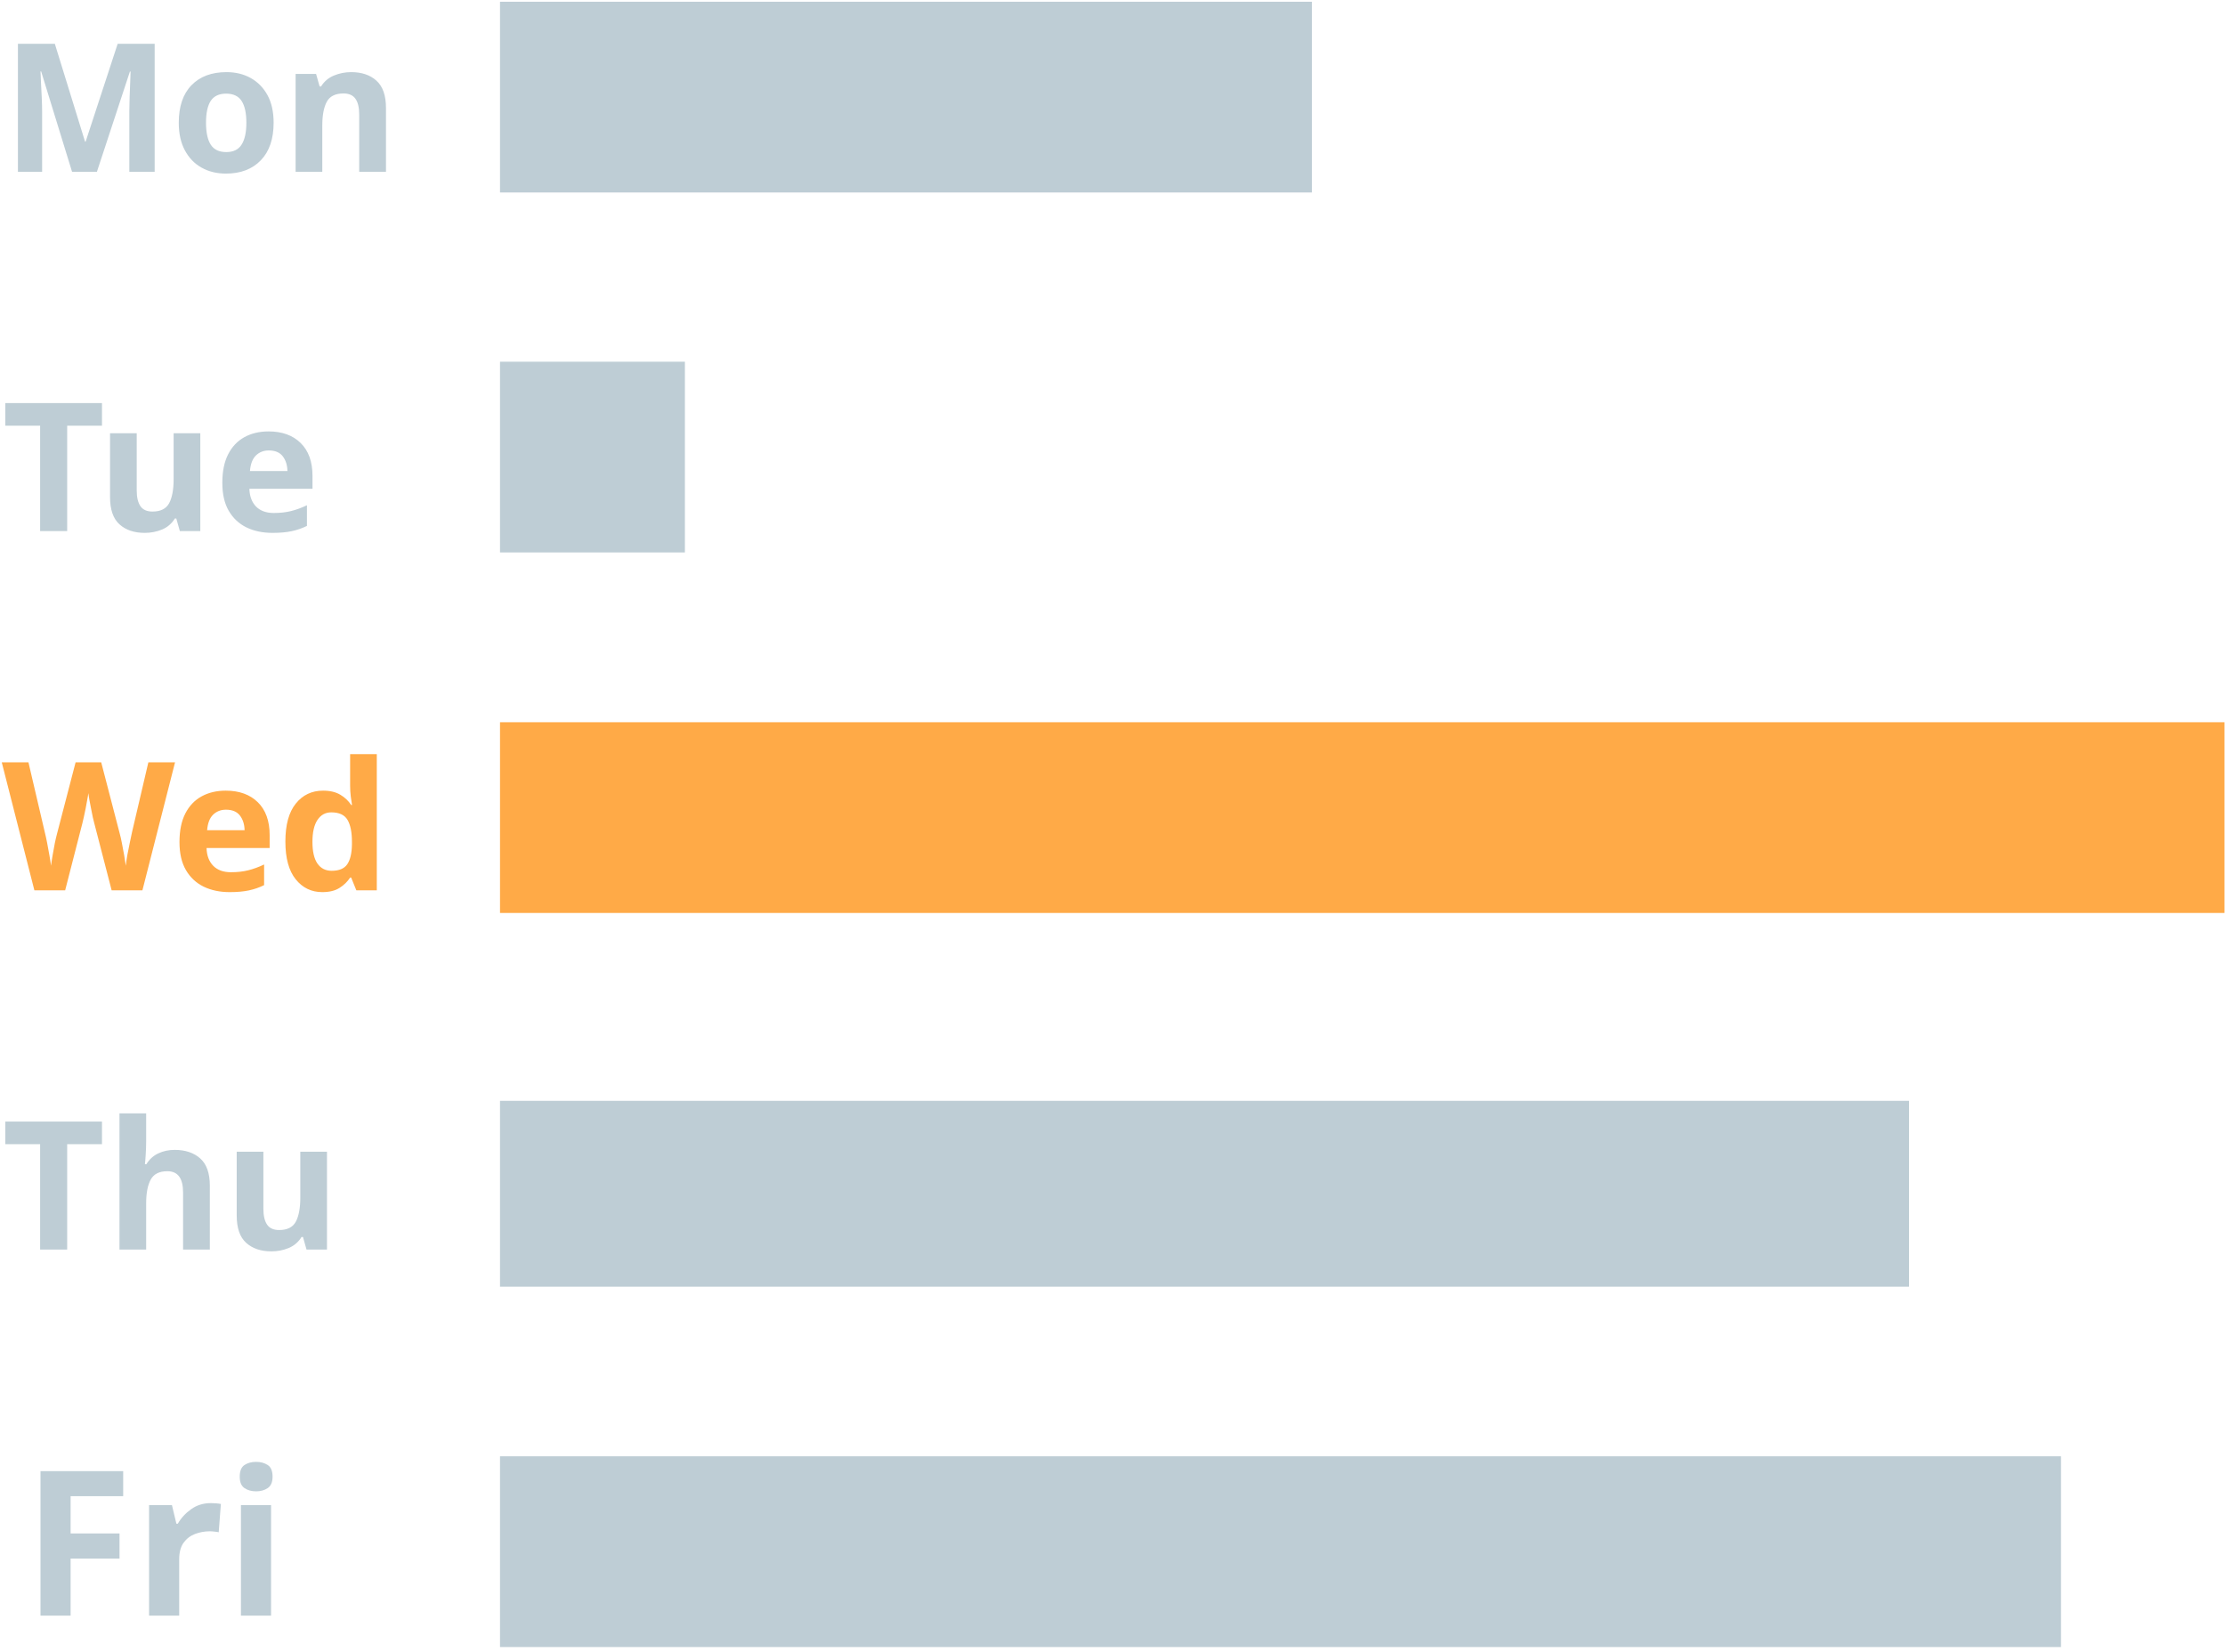
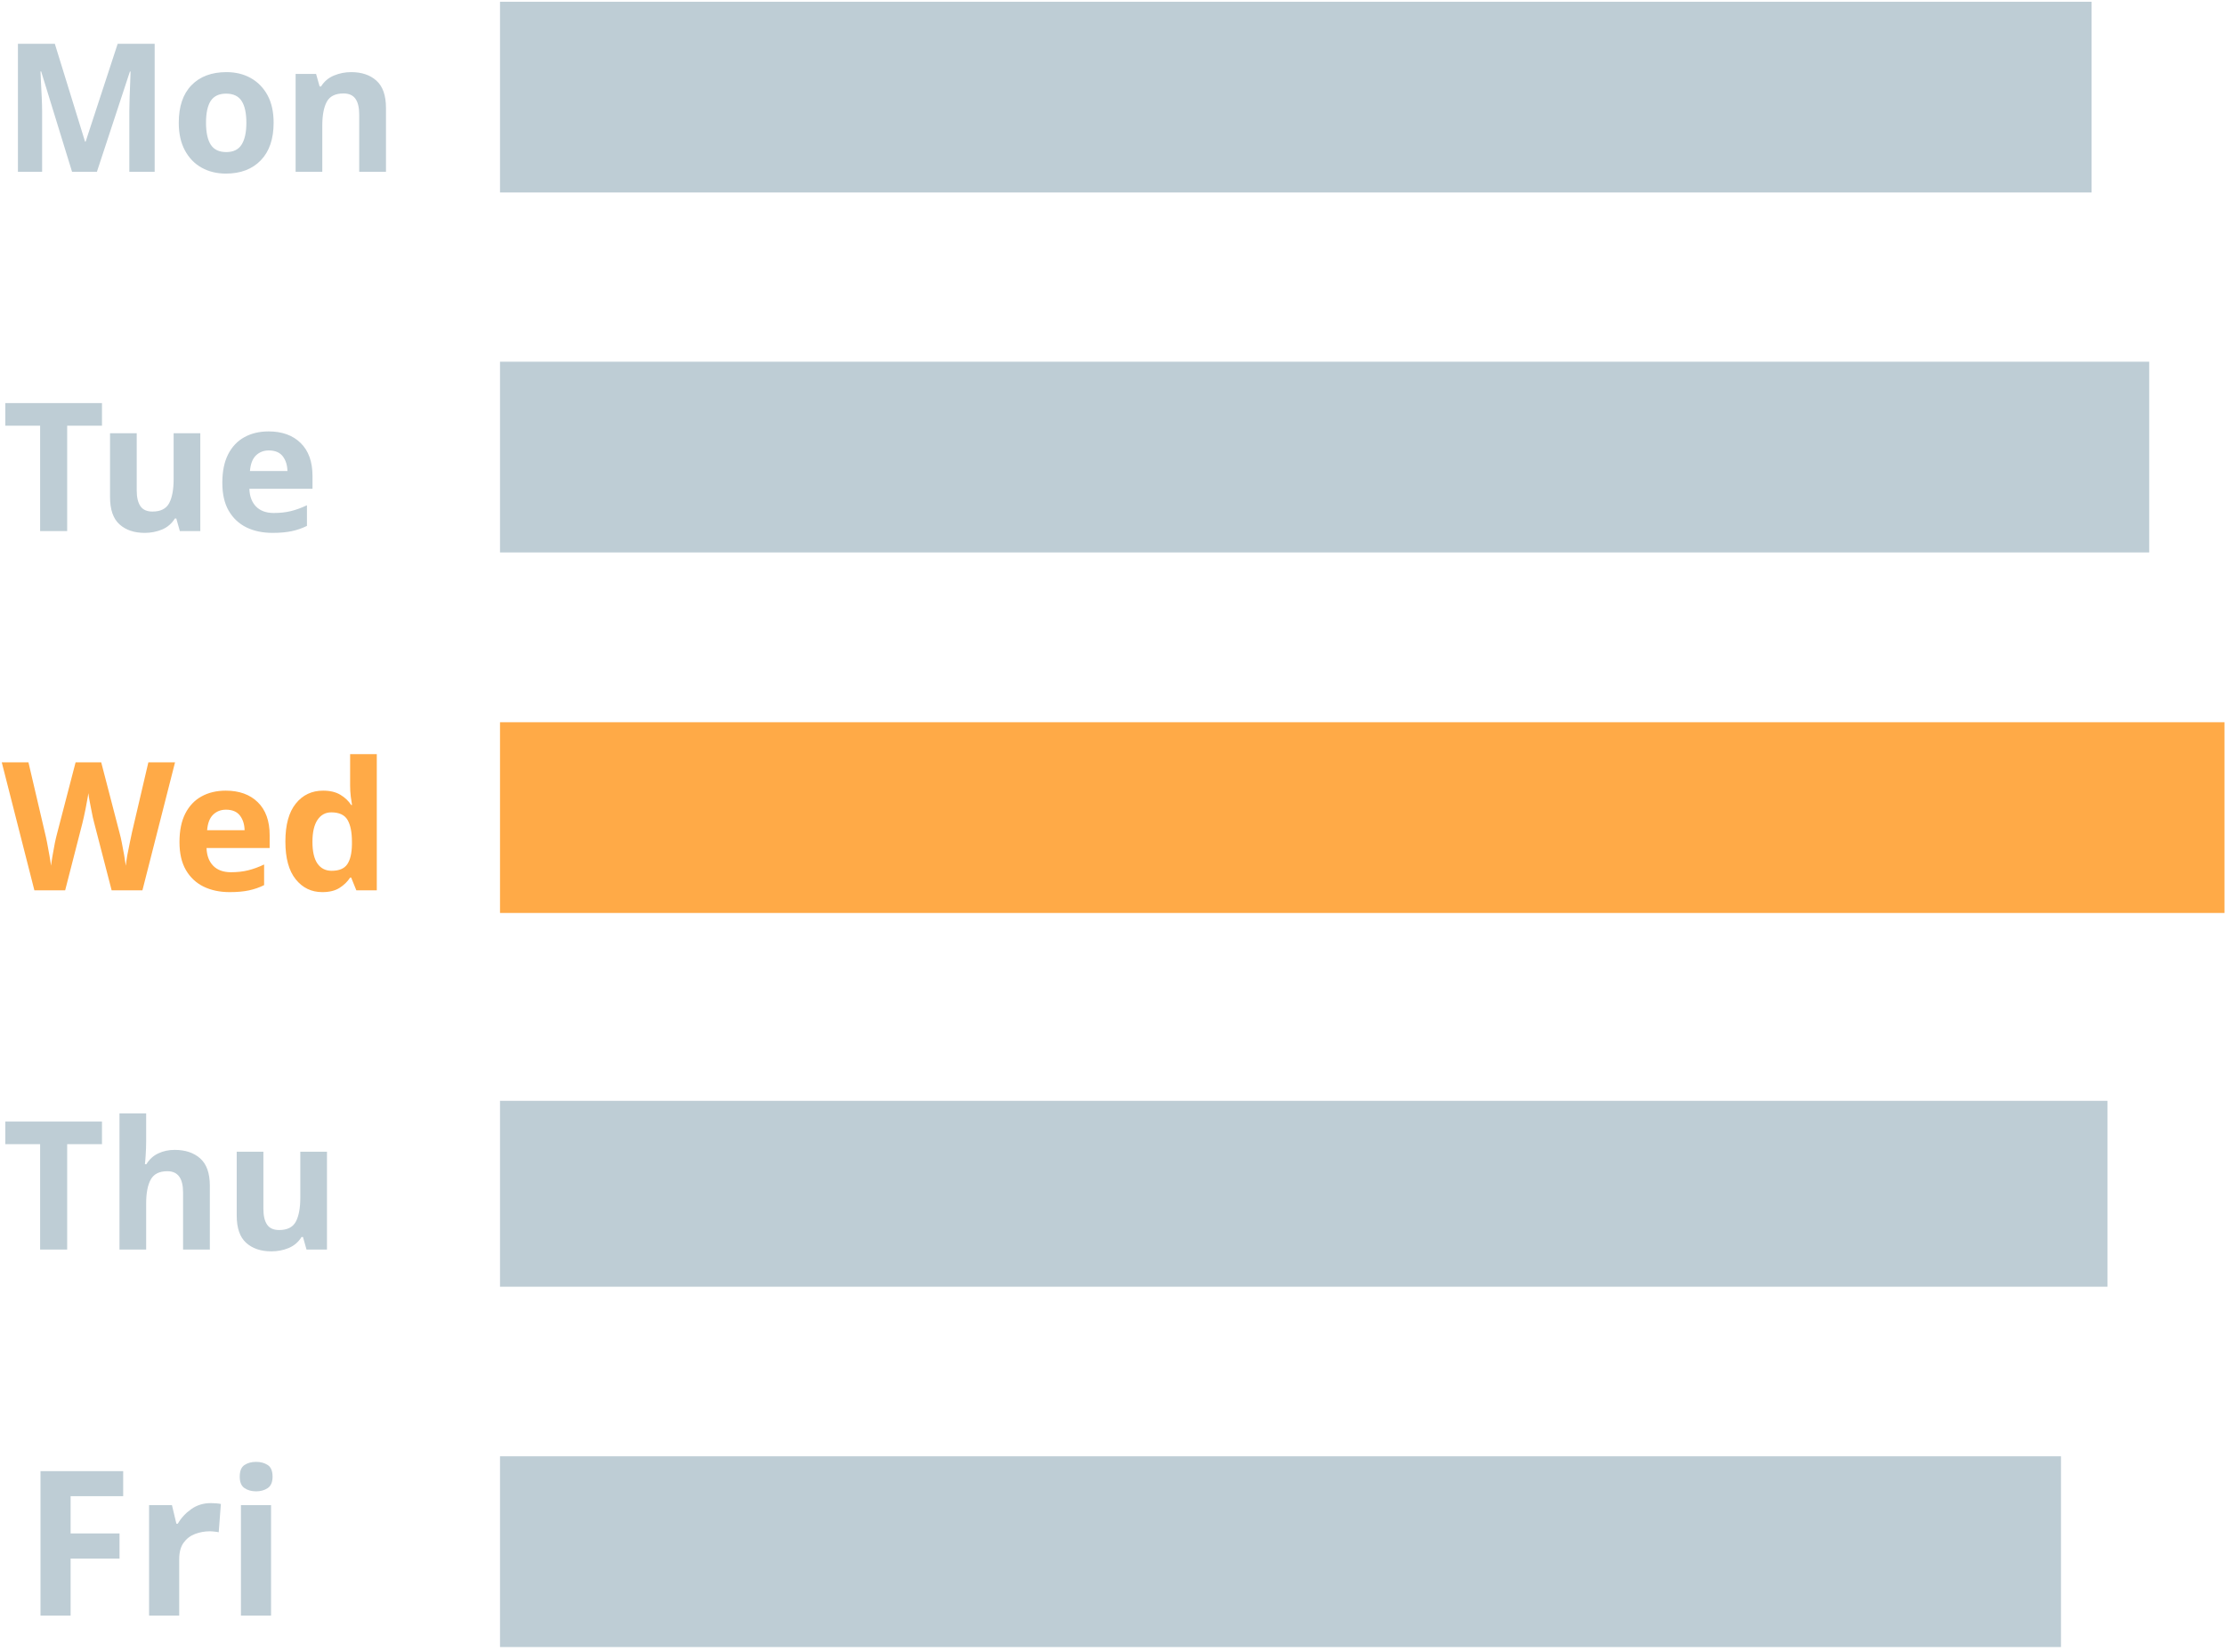
<svg xmlns="http://www.w3.org/2000/svg" width="100%" height="100%" viewBox="0 0 322 239" version="1.1" xml:space="preserve" style="fill-rule:evenodd;clip-rule:evenodd;stroke-linejoin:round;stroke-miterlimit:2;">
-   <g id="leave-workday-wed">
+   <g>
    <g transform="matrix(0.885651,0,0,0.885651,-86.8283,-634.801)">
      <text x="98.328px" y="744.83px" style="font-family:'PingFangSC-Semibold', 'PingFang SC', sans-serif;font-weight:600;font-size:29.278px;fill:#becdd5;">Mon</text>
      <text x="98.328px" y="803.528px" style="font-family:'PingFangSC-Semibold', 'PingFang SC', sans-serif;font-weight:600;font-size:29.278px;fill:#becdd5;">Tue</text>
      <text x="98.328px" y="862.225px" style="font-family:'PingFangSC-Semibold', 'PingFang SC', sans-serif;font-weight:600;font-size:29.278px;fill:#ffaa47;">Wed</text>
      <text x="98.328px" y="920.923px" style="font-family:'PingFangSC-Semibold', 'PingFang SC', sans-serif;font-weight:600;font-size:29.278px;fill:#becdd5;">Thu</text>
    </g>
-     <rect x="72.361" y="0.253" width="117.491" height="27.6" style="fill:#becdd5;" />
-     <rect x="72.361" y="52.341" width="26.758" height="27.6" style="fill:#becdd5;" />
+     <rect x="72.361" y="0.253" width="230.332" height="27.6" style="fill:#becdd5;" />
+     <rect x="72.361" y="52.341" width="238.671" height="27.6" style="fill:#becdd5;" />
    <rect x="72.361" y="104.51" width="249.567" height="27.6" style="fill:#ffaa47;" />
-     <rect x="72.361" y="159.296" width="203.913" height="26.899" style="fill:#becdd5;" />
+     <rect x="72.361" y="159.296" width="232.627" height="26.899" style="fill:#becdd5;" />
    <rect x="72.361" y="210.734" width="225.904" height="27.6" style="fill:#becdd5;" />
    <text x="3.217px" y="233.79px" style="font-family:'PingFangSC-Semibold', 'PingFang SC', sans-serif;font-weight:600;font-size:29.278px;fill:#becdd5;">Fri</text>
  </g>
</svg>
